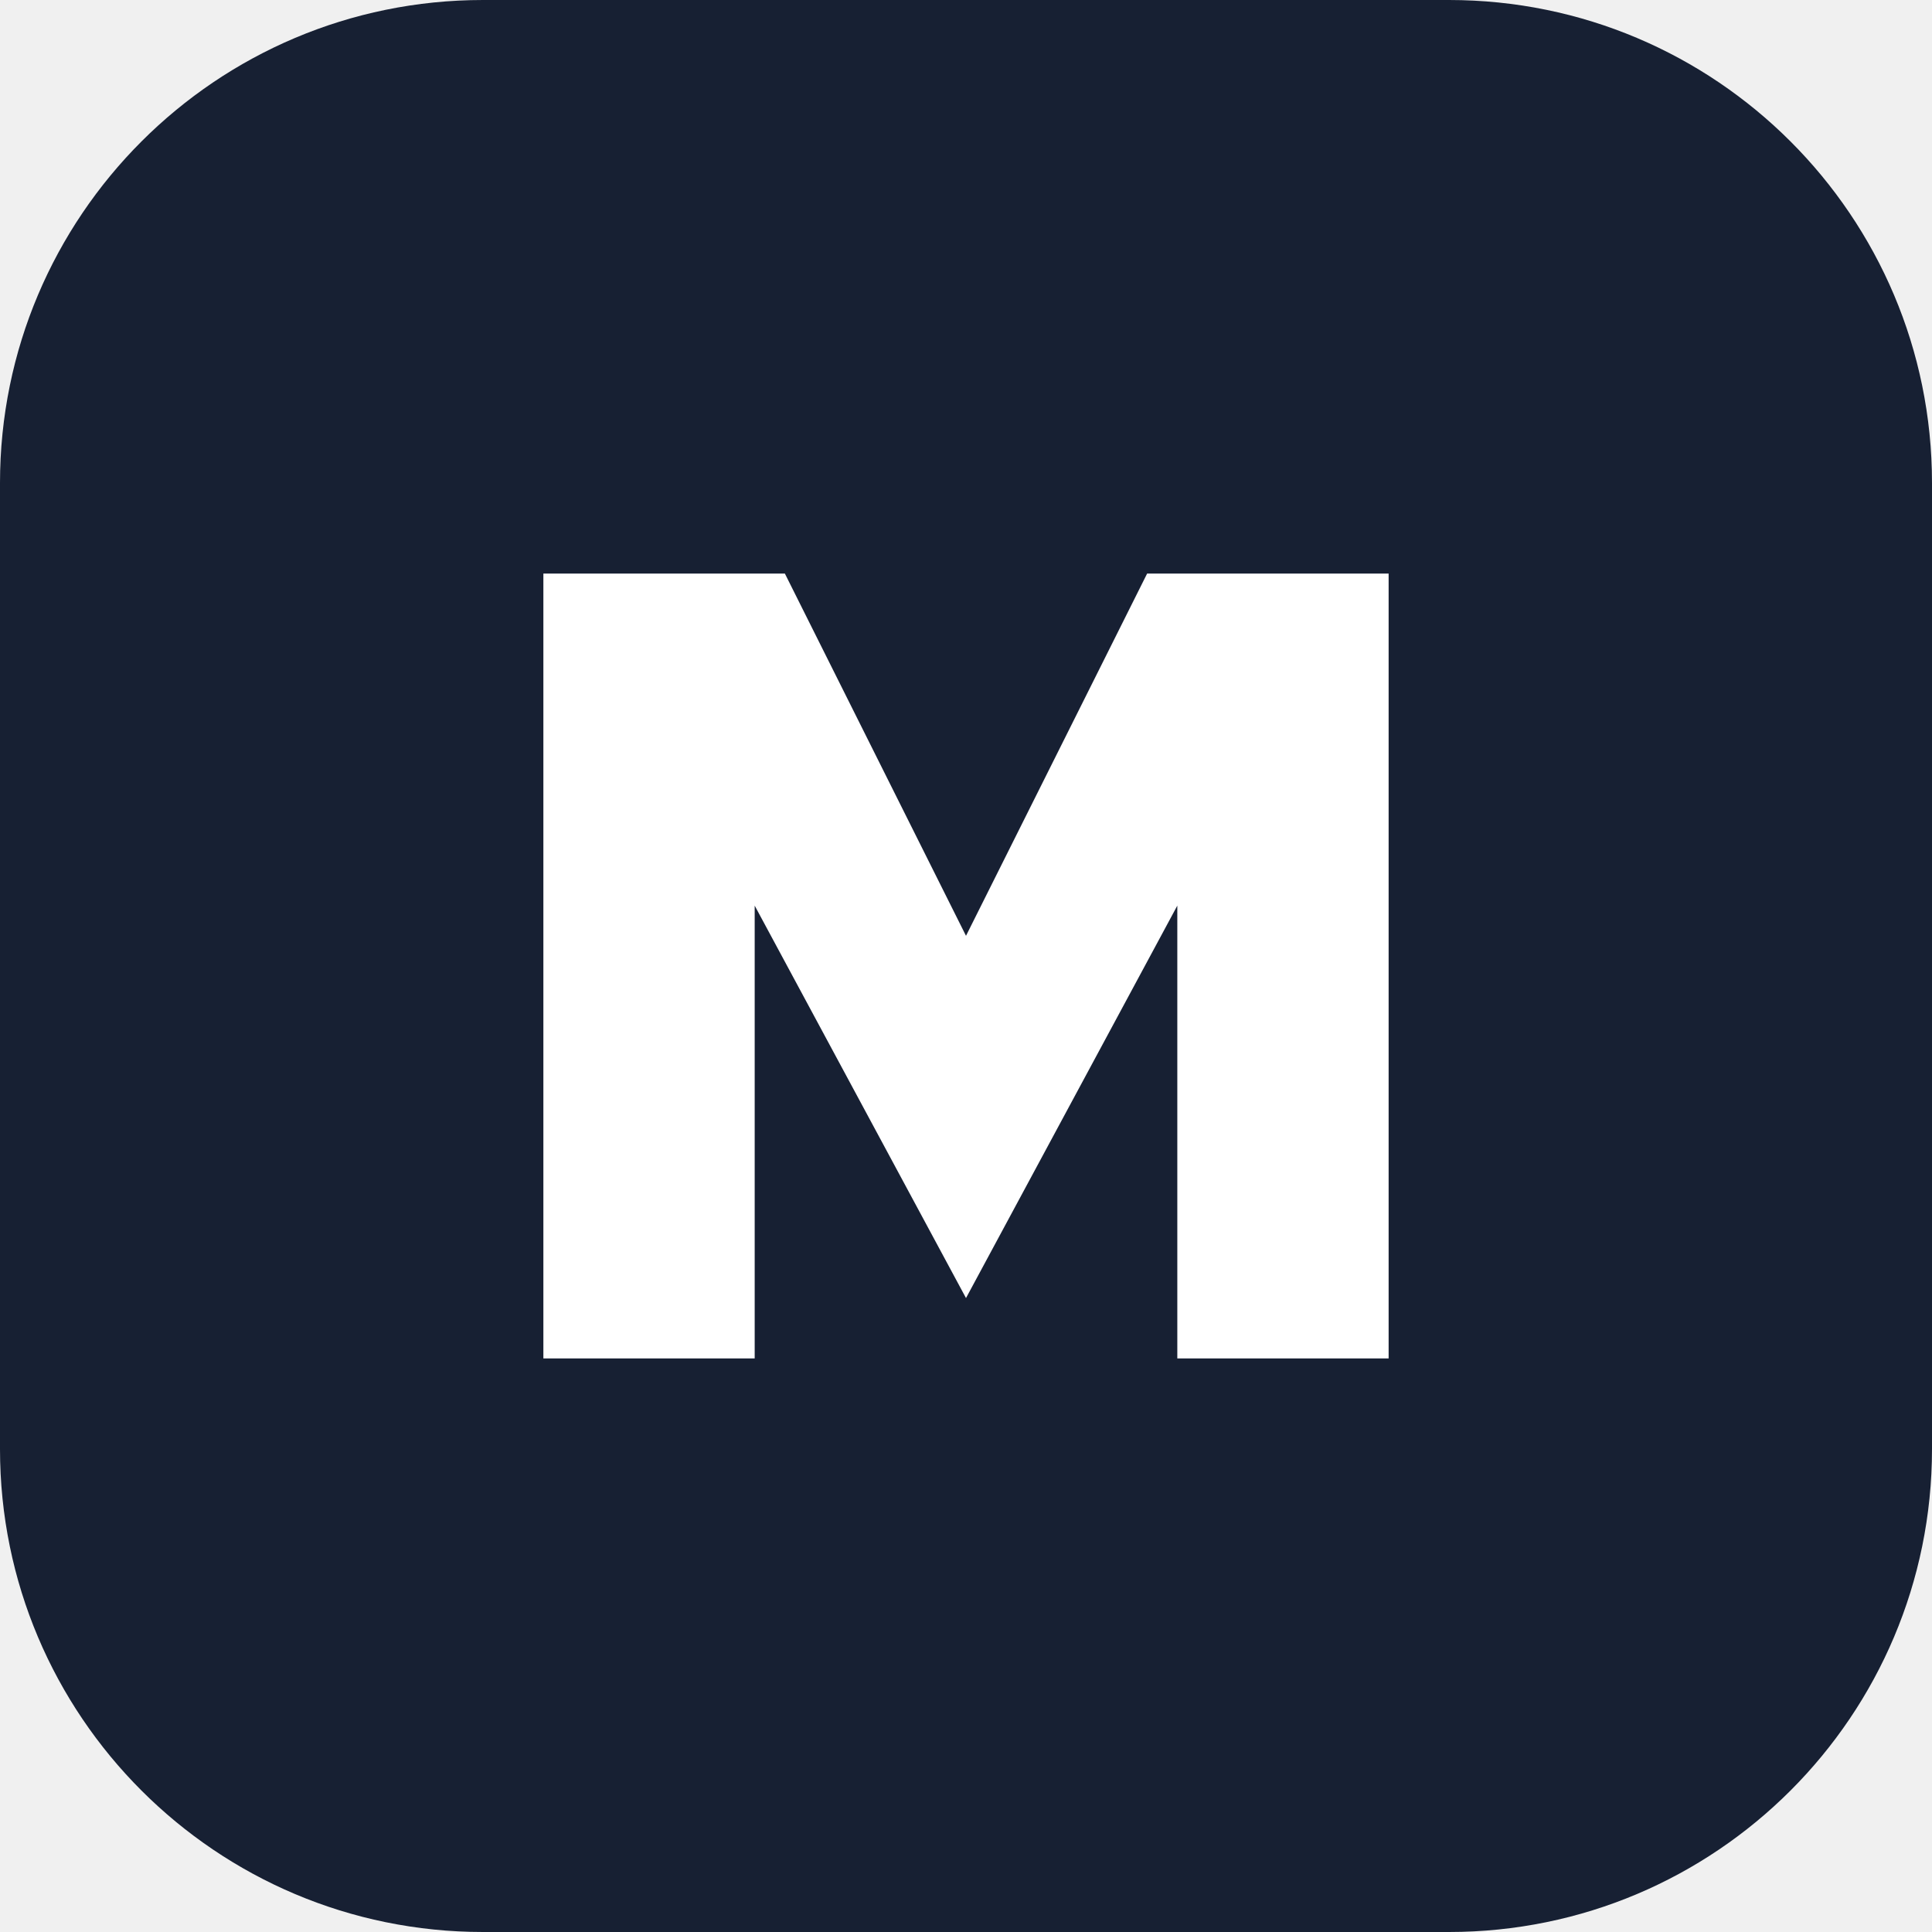
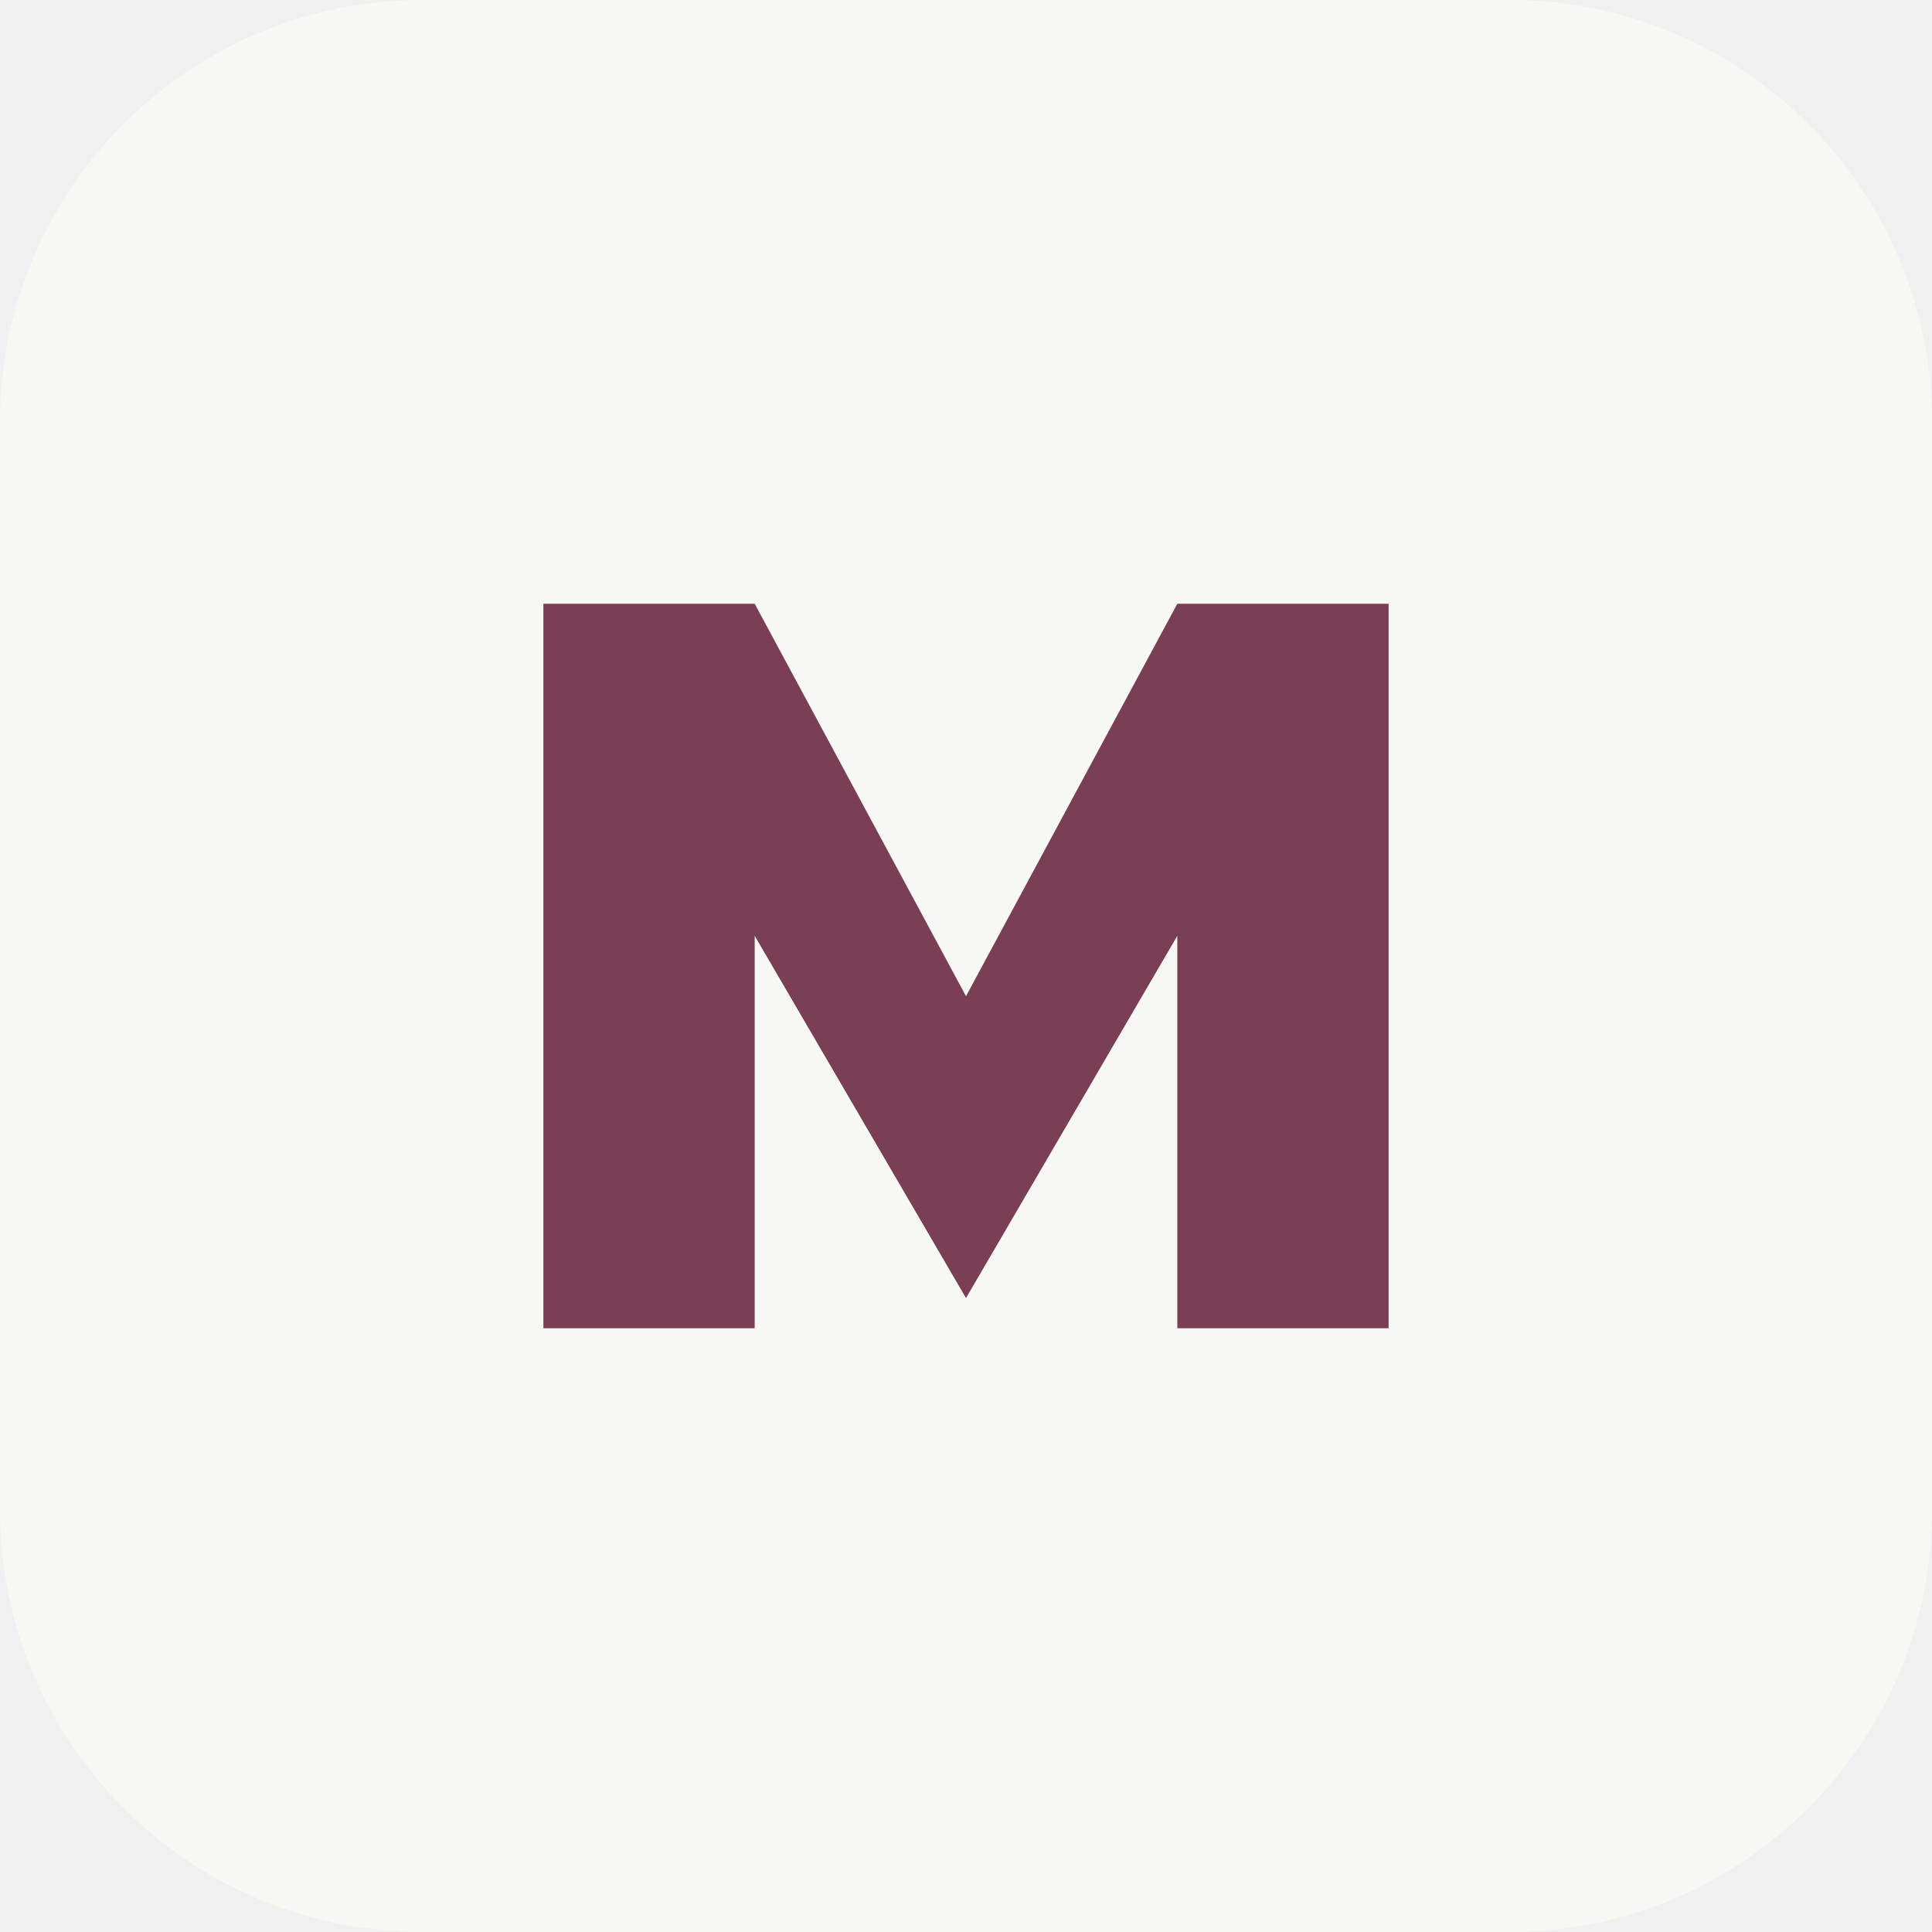
<svg xmlns="http://www.w3.org/2000/svg" viewBox="0 0 64 64">
-   <rect width="64" height="64" rx="16" fill="#172033" />
-   <path d="M18 45V19h8l6 12 6-12h8v26h-7V30l-7 13-7-13v15z" fill="#fff" />
+   <rect width="64" height="64" rx="14" fill="#F7F7F3" />
+   <path d="M18 44V20h7l7 13 7-13h7v24h-7V31l-7 12-7-12v13z" fill="#7A3F55" />
</svg>
